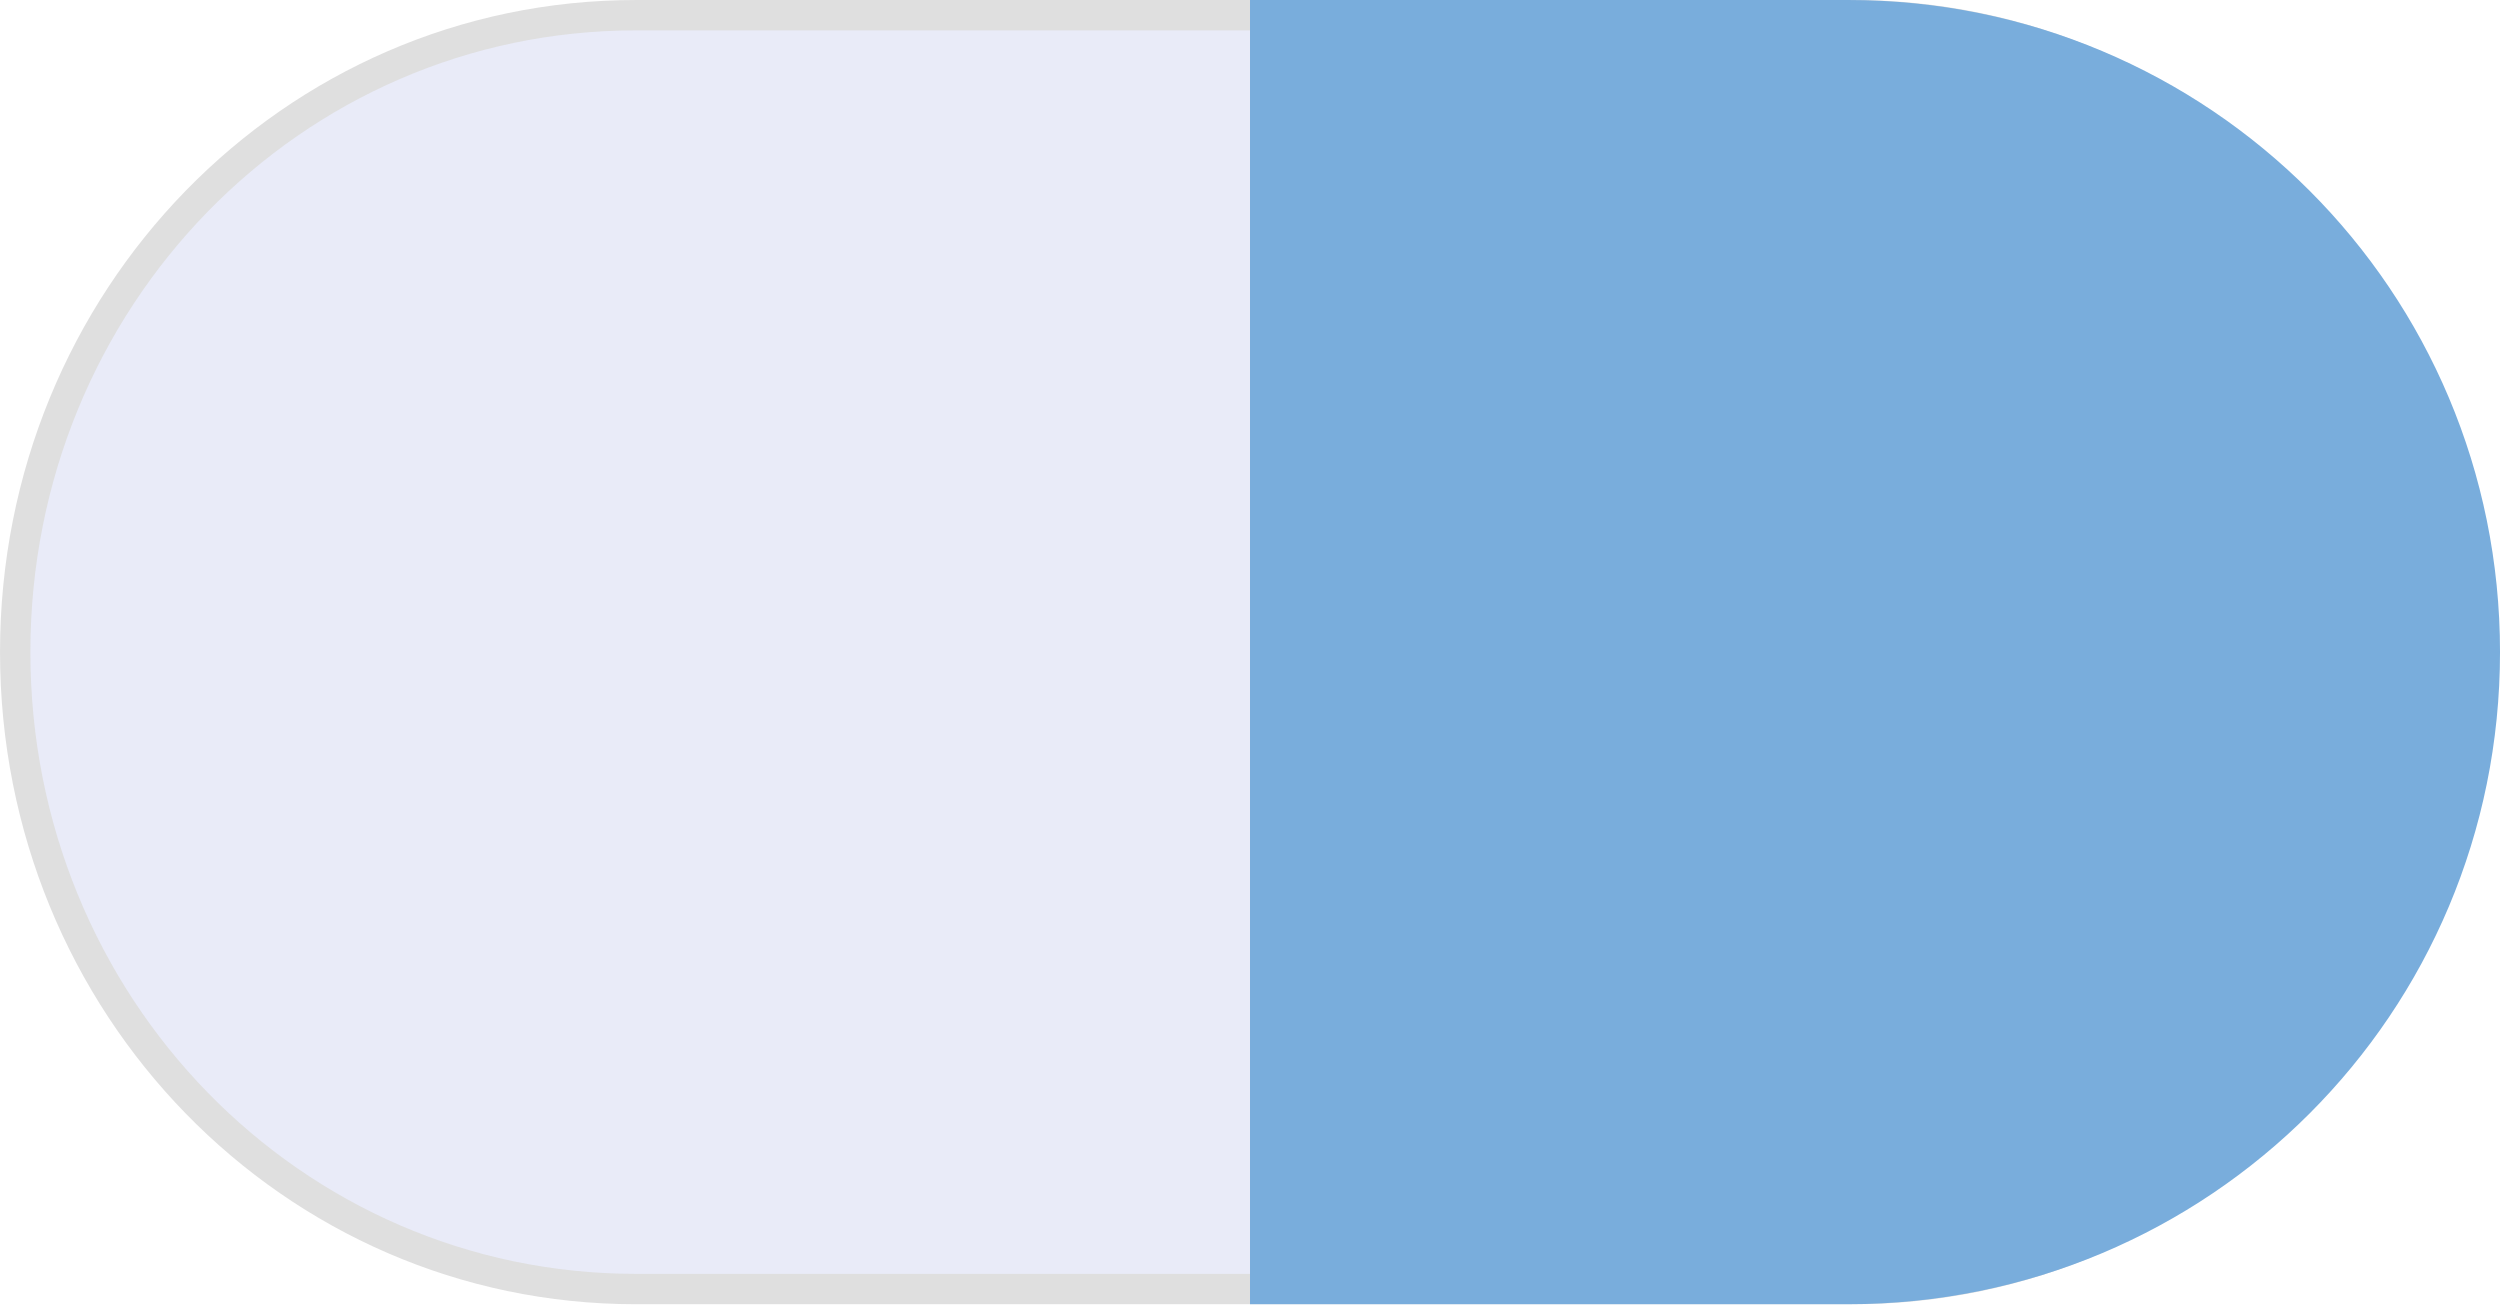
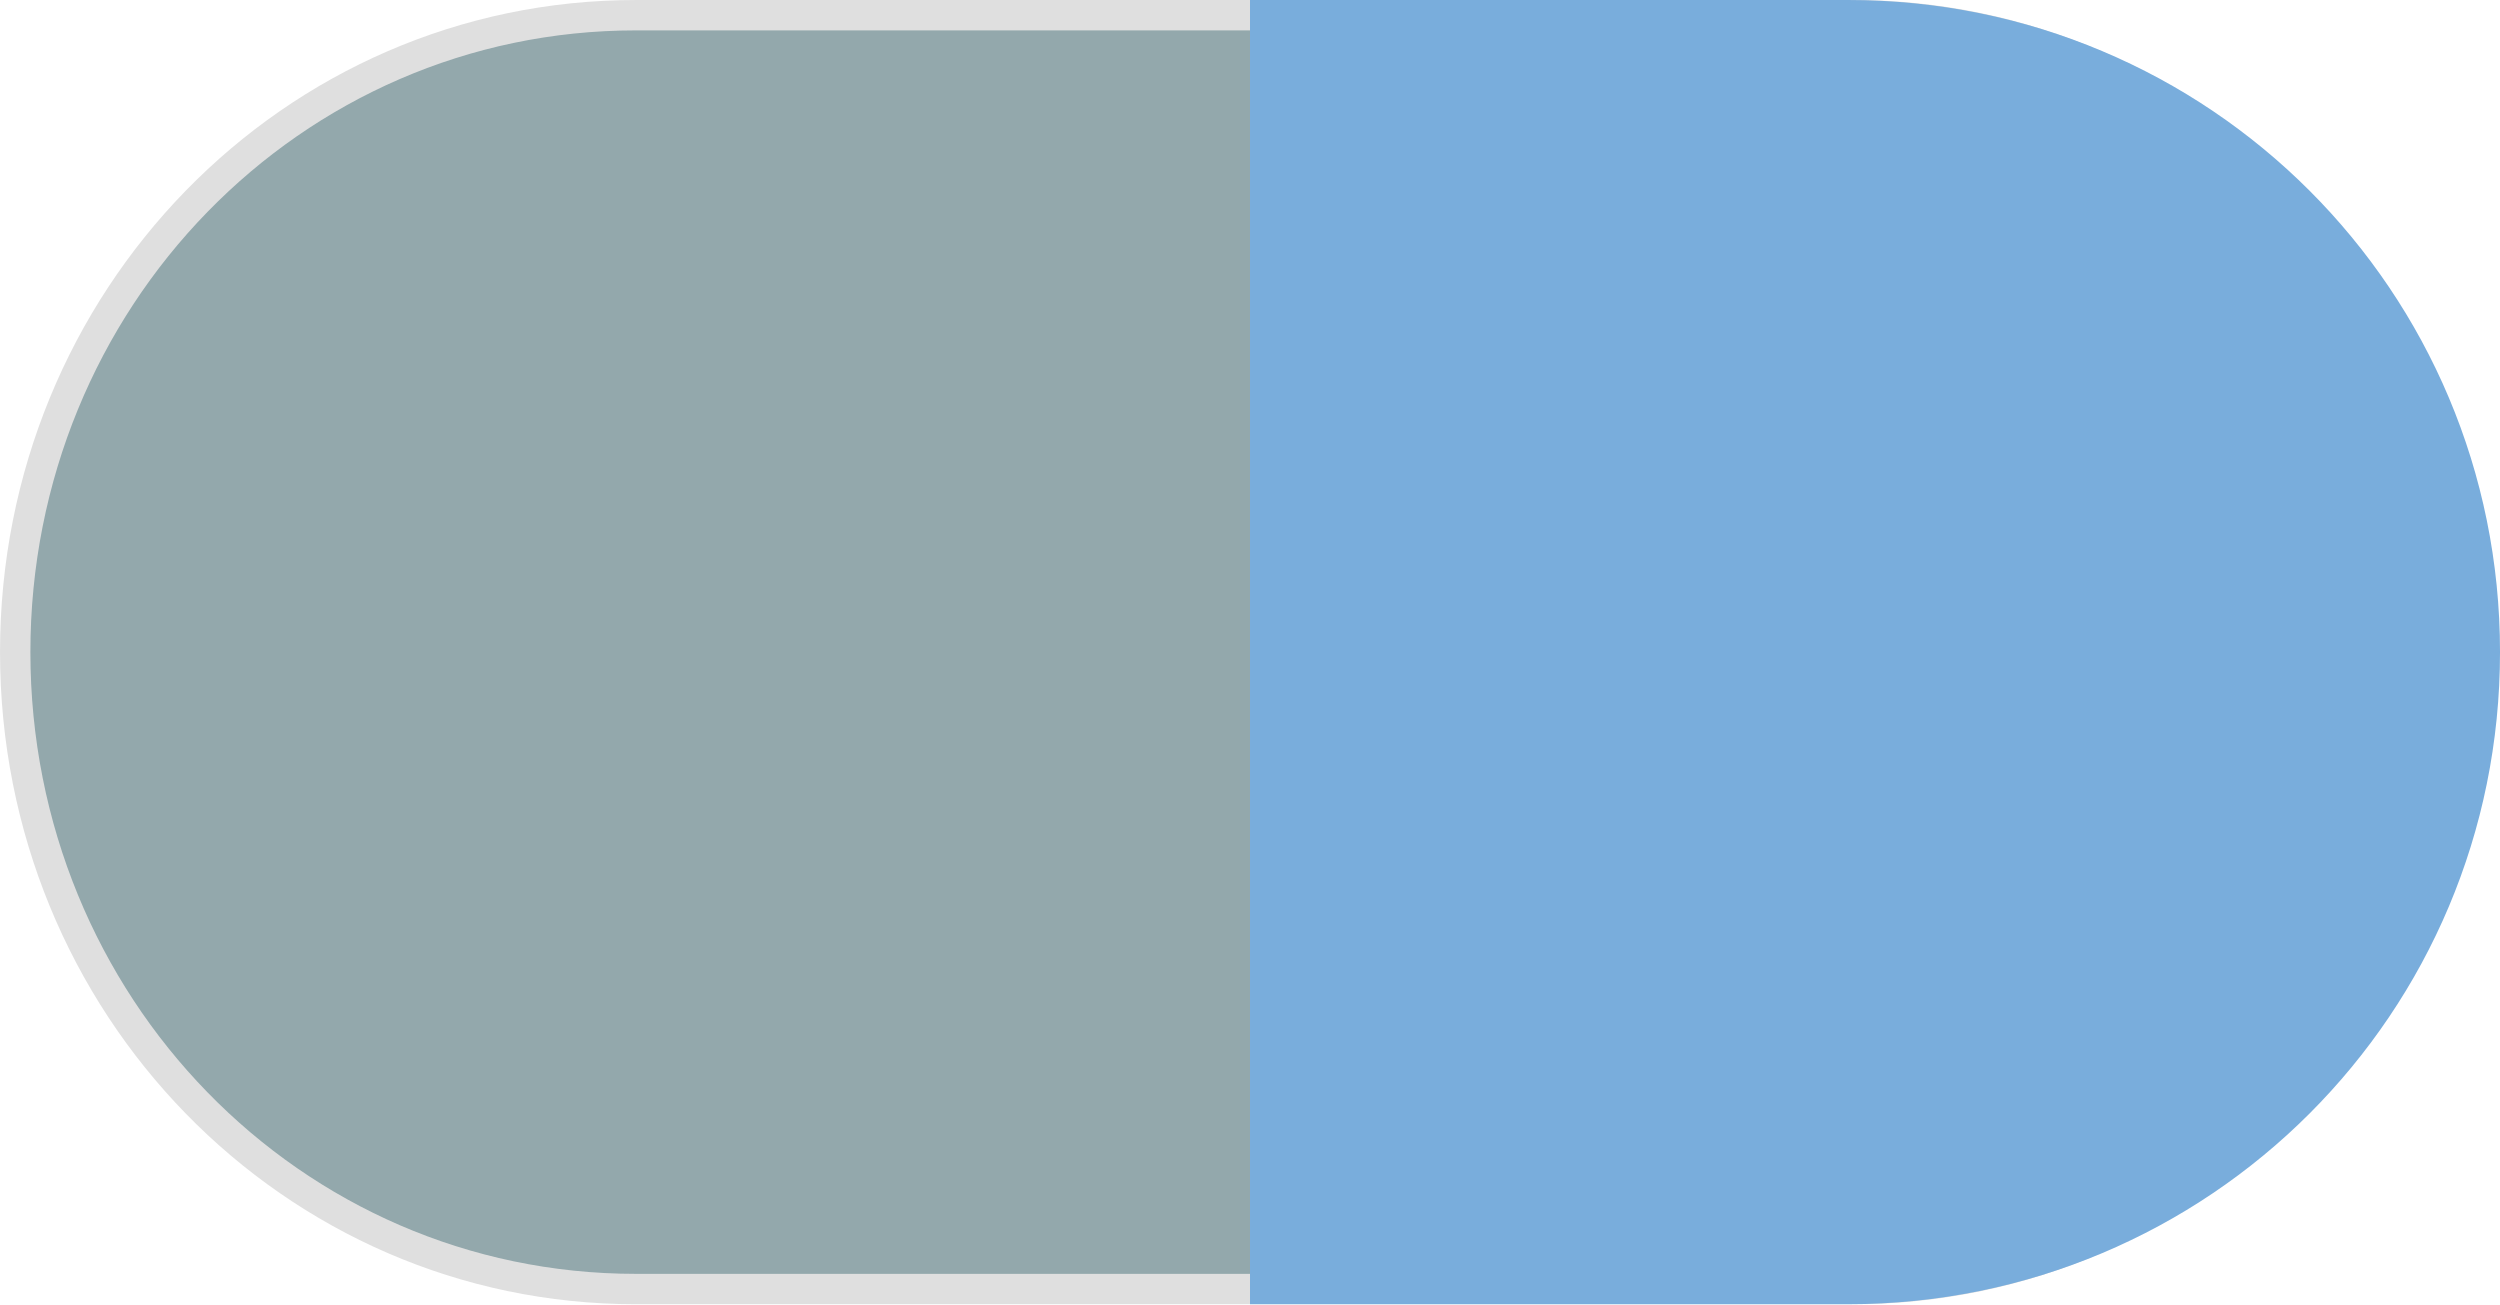
<svg xmlns="http://www.w3.org/2000/svg" width="74.083mm" height="38.648mm" viewBox="0 0 74.083 38.648" version="1.1" id="svg848">
  <defs id="defs842">
    <marker orient="auto" refY="0.0" refX="0.0" id="marker1105" style="overflow:visible">
      <path id="path1103" d="M 0.0,0.0 L 5.0,-5.0 L -12.5,0.0 L 5.0,5.0 L 0.0,0.0 z " style="fill-rule:evenodd;stroke:#bfc0c0;stroke-width:1pt;stroke-opacity:0.498;fill:#e9ebf8;fill-opacity:1" transform="scale(0.8) translate(12.5,0)" />
    </marker>
    <marker orient="auto" refY="0.0" refX="0.0" id="Arrow1Lstart" style="overflow:visible">
      <path id="path821" d="M 0.0,0.0 L 5.0,-5.0 L -12.5,0.0 L 5.0,5.0 L 0.0,0.0 z " style="fill-rule:evenodd;stroke:#bfc0c0;stroke-width:1pt;stroke-opacity:0.498;fill:#e9ebf8;fill-opacity:1" transform="scale(0.8) translate(12.5,0)" />
    </marker>
  </defs>
  <g id="layer1" transform="translate(-24.56845,-185.9695)">
    <g id="g1057">
-       <path id="rect1418" d="M 79.478,224.168 H 43.409 c -10.188,0 -18.39,-8.418 -18.39,-18.874 0,-10.456 8.202,-18.874 18.39,-18.874 h 36.069 c 10.188,0 18.39,8.418 18.39,18.874 0,10.456 -8.202,18.874 -18.39,18.874 z" style="opacity:1;fill:#e9ebf8;fill-opacity:1;stroke:#dfdfdf;stroke-width:0.9;stroke-linecap:round;stroke-linejoin:round;stroke-miterlimit:4;stroke-dasharray:none;stroke-dashoffset:0;stroke-opacity:1;paint-order:normal" />
+       <path id="rect1418" d="M 79.478,224.168 H 43.409 c -10.188,0 -18.39,-8.418 -18.39,-18.874 0,-10.456 8.202,-18.874 18.39,-18.874 h 36.069 c 10.188,0 18.39,8.418 18.39,18.874 0,10.456 -8.202,18.874 -18.39,18.874 z" style="opacity:1;fill:#93a8ac;fill-opacity:1;stroke:#dfdfdf;stroke-width:0.9;stroke-linecap:round;stroke-linejoin:round;stroke-miterlimit:4;stroke-dasharray:none;stroke-dashoffset:0;stroke-opacity:1;paint-order:normal" />
      <g style="stroke:#dfdfdf;stroke-width:0;stroke-linecap:round;stroke-linejoin:round;stroke-miterlimit:4;stroke-dasharray:none;stroke-opacity:1;paint-order:normal" id="layer1-3" transform="translate(-1.307734,-2.9394531e-6)">
        <path transform="matrix(0.2645833,0,0,0.2645833,25.87618,185.9695)" id="rect1418-5" d="m 140,0 h 66.964 c 40.462,0 73.036,32.574 73.036,73.036 0,40.462 -32.574,73.036 -73.036,73.036 H 140" style="opacity:1;fill:#79addc;fill-opacity:1;stroke:#dfdfdf;stroke-width:0;stroke-linecap:round;stroke-linejoin:round;stroke-miterlimit:4;stroke-dasharray:none;stroke-opacity:1;paint-order:normal" />
      </g>
    </g>
  </g>
</svg>
